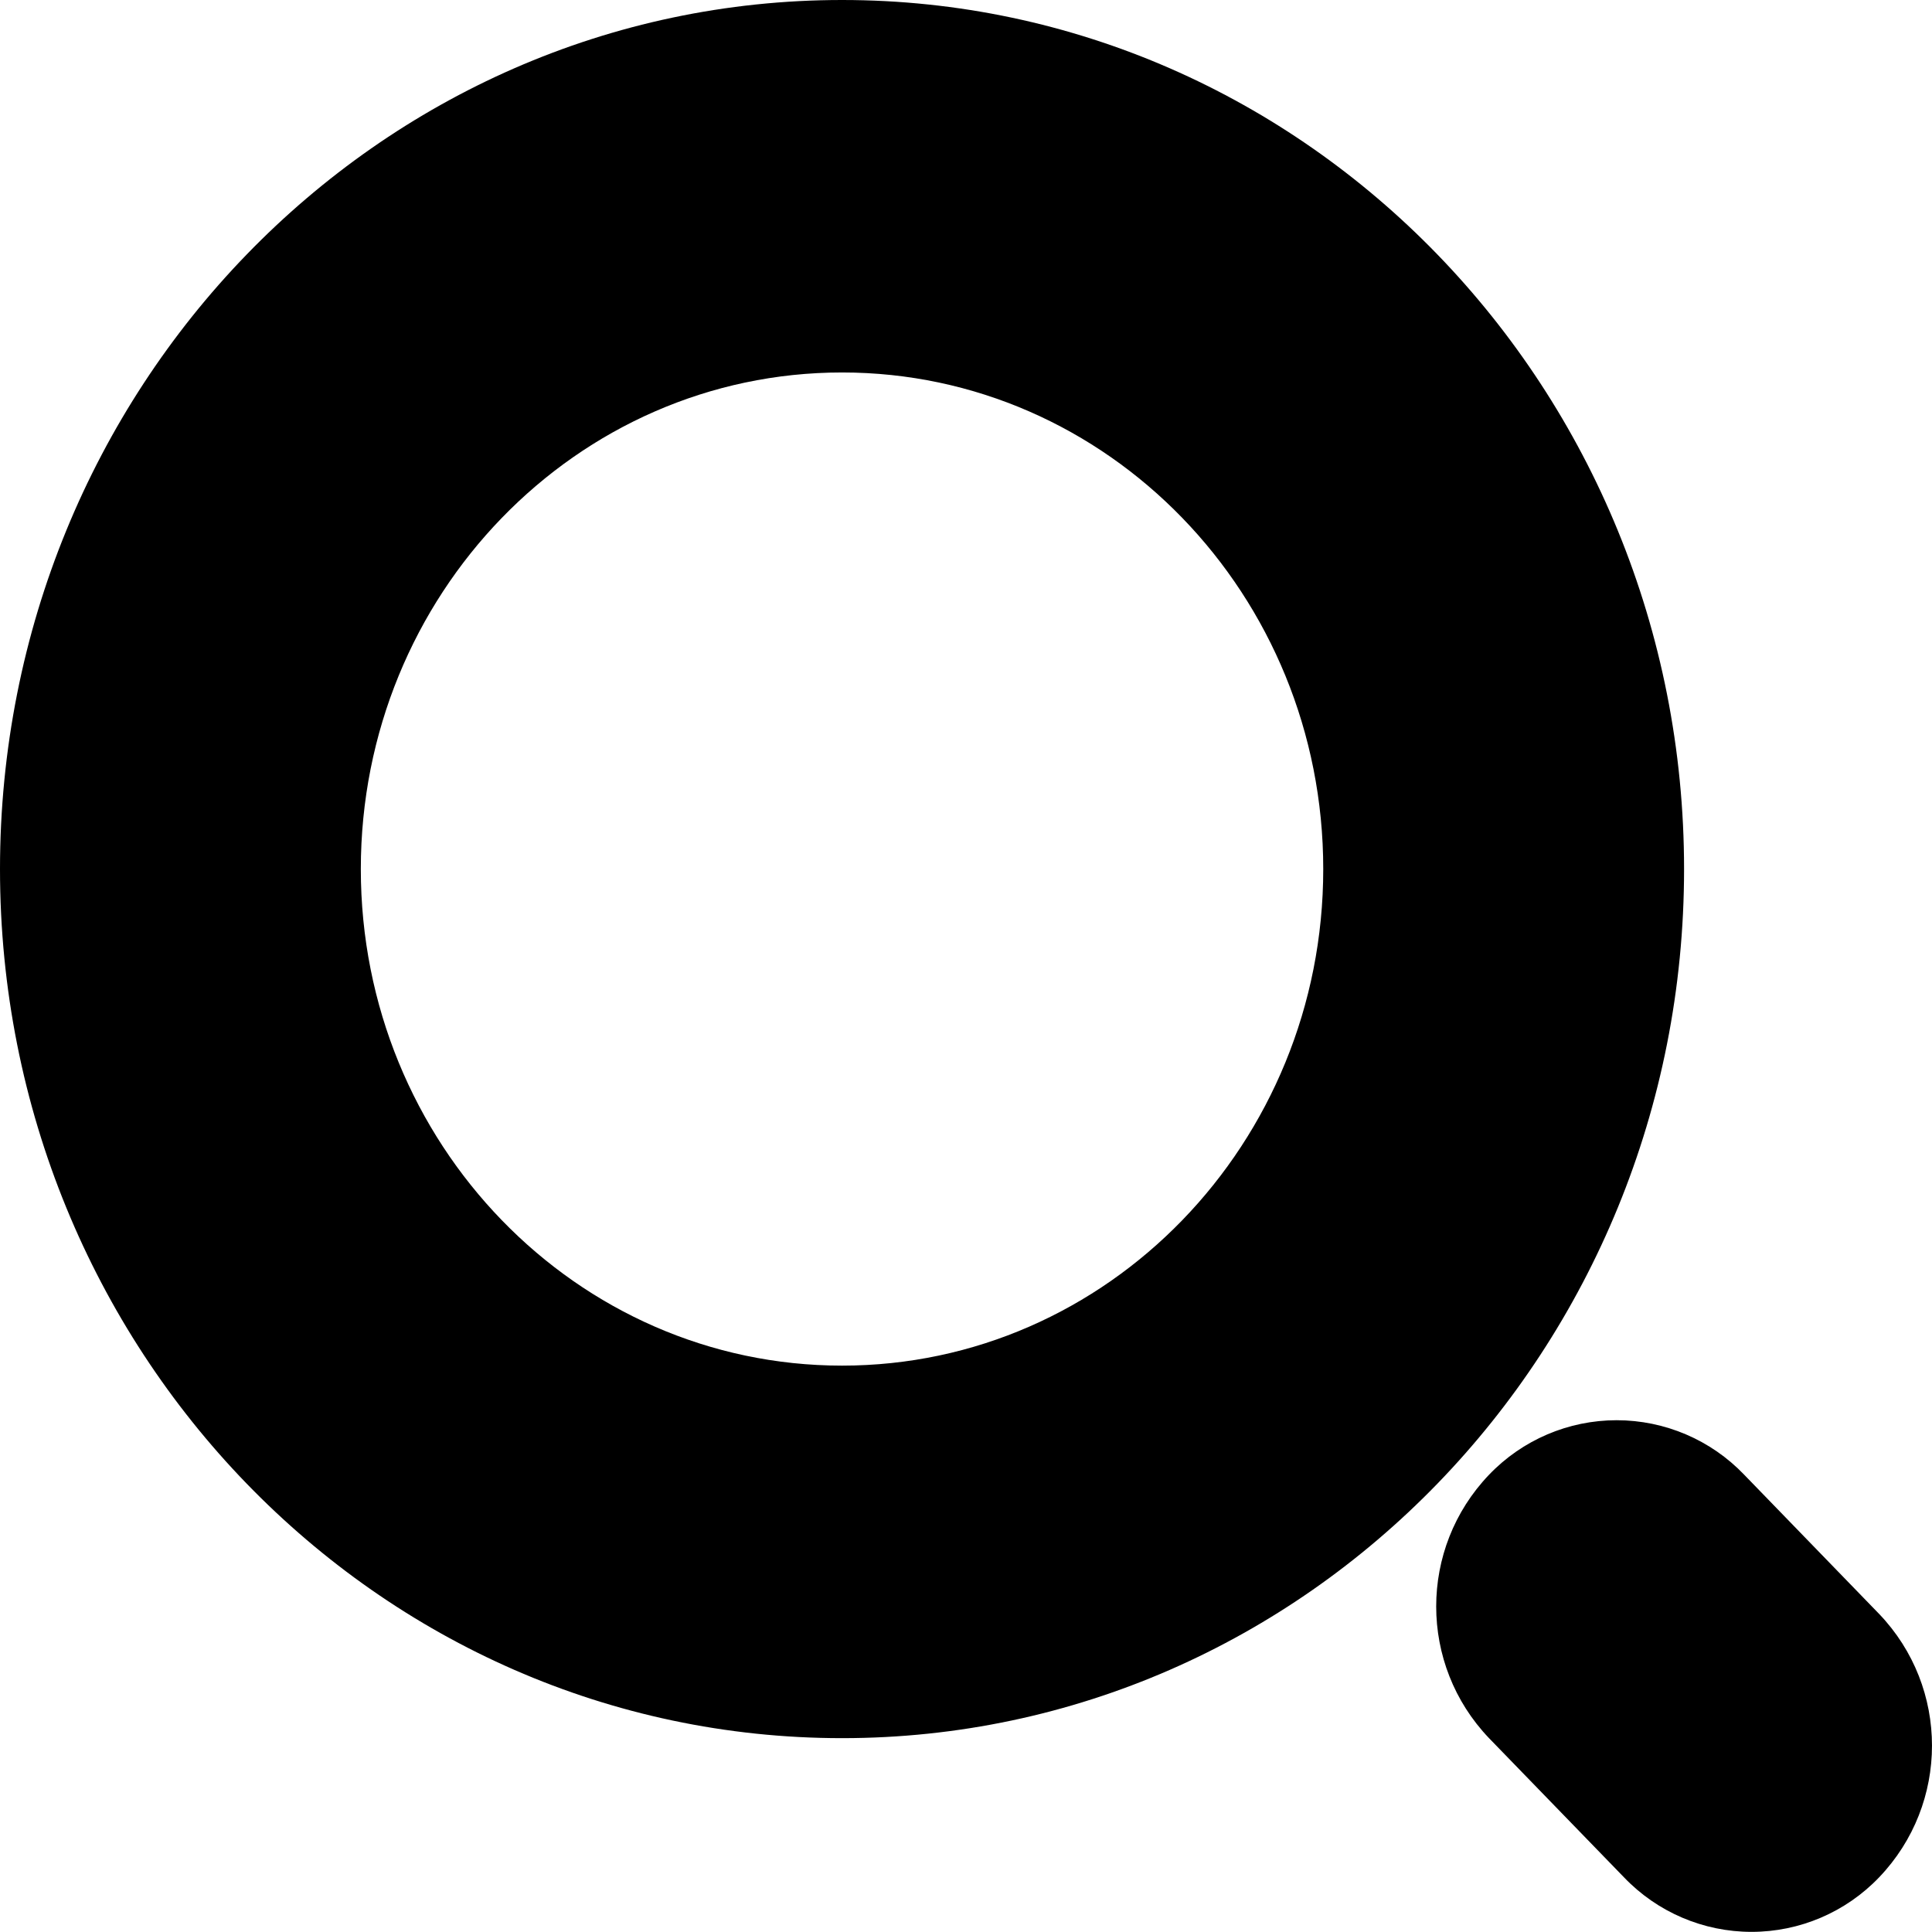
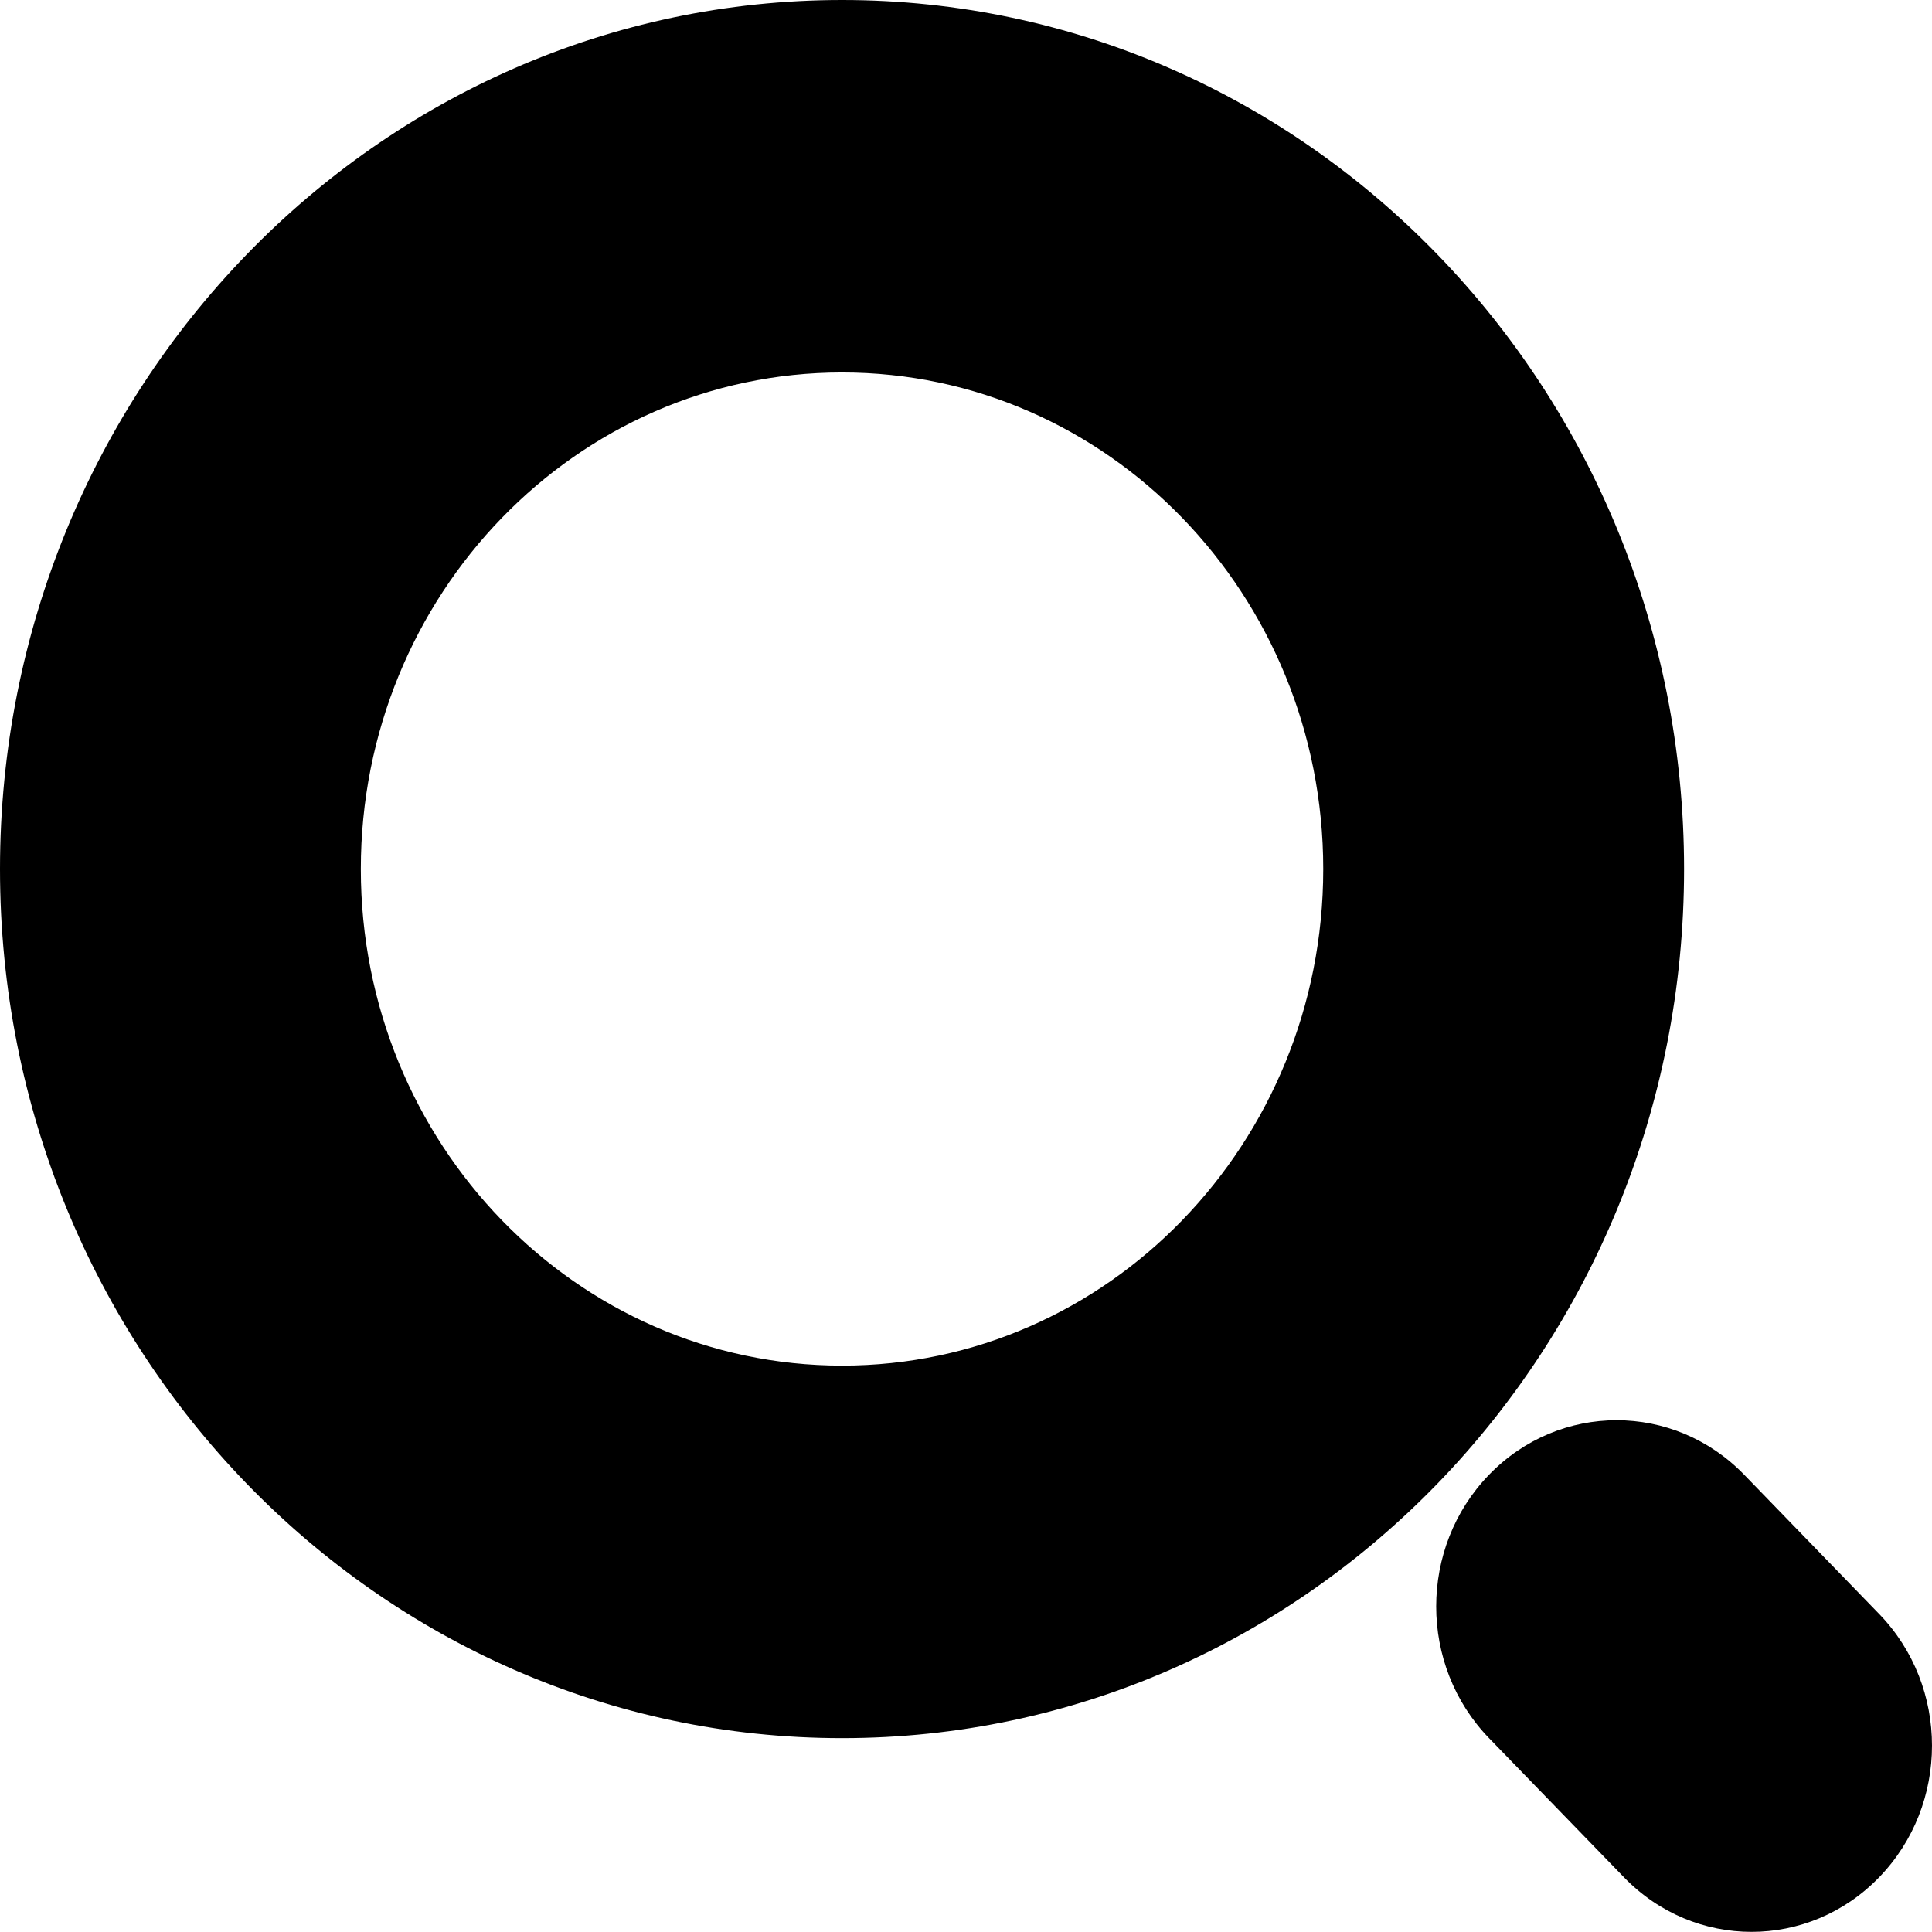
- <svg xmlns="http://www.w3.org/2000/svg" width="34.006" height="34.004" viewBox="0 0 34.006 34.004">
-   <path fill-rule="evenodd" clip-rule="evenodd" d="M33.076 33.043a3.106 3.106 0 0 1-4.492 0l-2.375-2.449a3.354 3.354 0 0 1 0-4.636 3.107 3.107 0 0 1 4.492 0l2.375 2.45a3.353 3.353 0 0 1 0 4.635zm-18.254-2.449C6.635 30.594 0 23.744 0 15.297 0 6.849 6.635 0 14.822 0c8.186 0 14.82 6.849 14.82 15.297.001 8.447-6.634 15.297-14.82 15.297zm0-24.038c-4.678 0-8.471 3.914-8.471 8.741s3.793 8.74 8.471 8.74c4.676 0 8.469-3.913 8.469-8.74 0-4.828-3.793-8.741-8.469-8.741z" />
+ <svg xmlns="http://www.w3.org/2000/svg" version="1.1" id="Слой_1" x="0px" y="0px" width="34.006px" height="34.004px" viewBox="0 0 34.006 34.004" enable-background="new 0 0 34.006 34.004" xml:space="preserve">
+   <path fill-rule="evenodd" clip-rule="evenodd" d="M33.076,33.043c-1.24,1.281-3.252,1.281-4.492,0l-2.375-2.449  c-1.24-1.281-1.24-3.356,0-4.636c1.24-1.28,3.252-1.28,4.492,0l2.375,2.45C34.316,29.688,34.316,31.763,33.076,33.043z   M14.822,30.594C6.635,30.594,0,23.744,0,15.297C0,6.849,6.635,0,14.822,0c8.186,0,14.82,6.849,14.82,15.297  C29.643,23.744,23.008,30.594,14.822,30.594z M14.822,6.556c-4.678,0-8.471,3.914-8.471,8.741c0,4.827,3.793,8.74,8.471,8.74  c4.676,0,8.469-3.913,8.469-8.74C23.291,10.469,19.498,6.556,14.822,6.556z" />
</svg>
